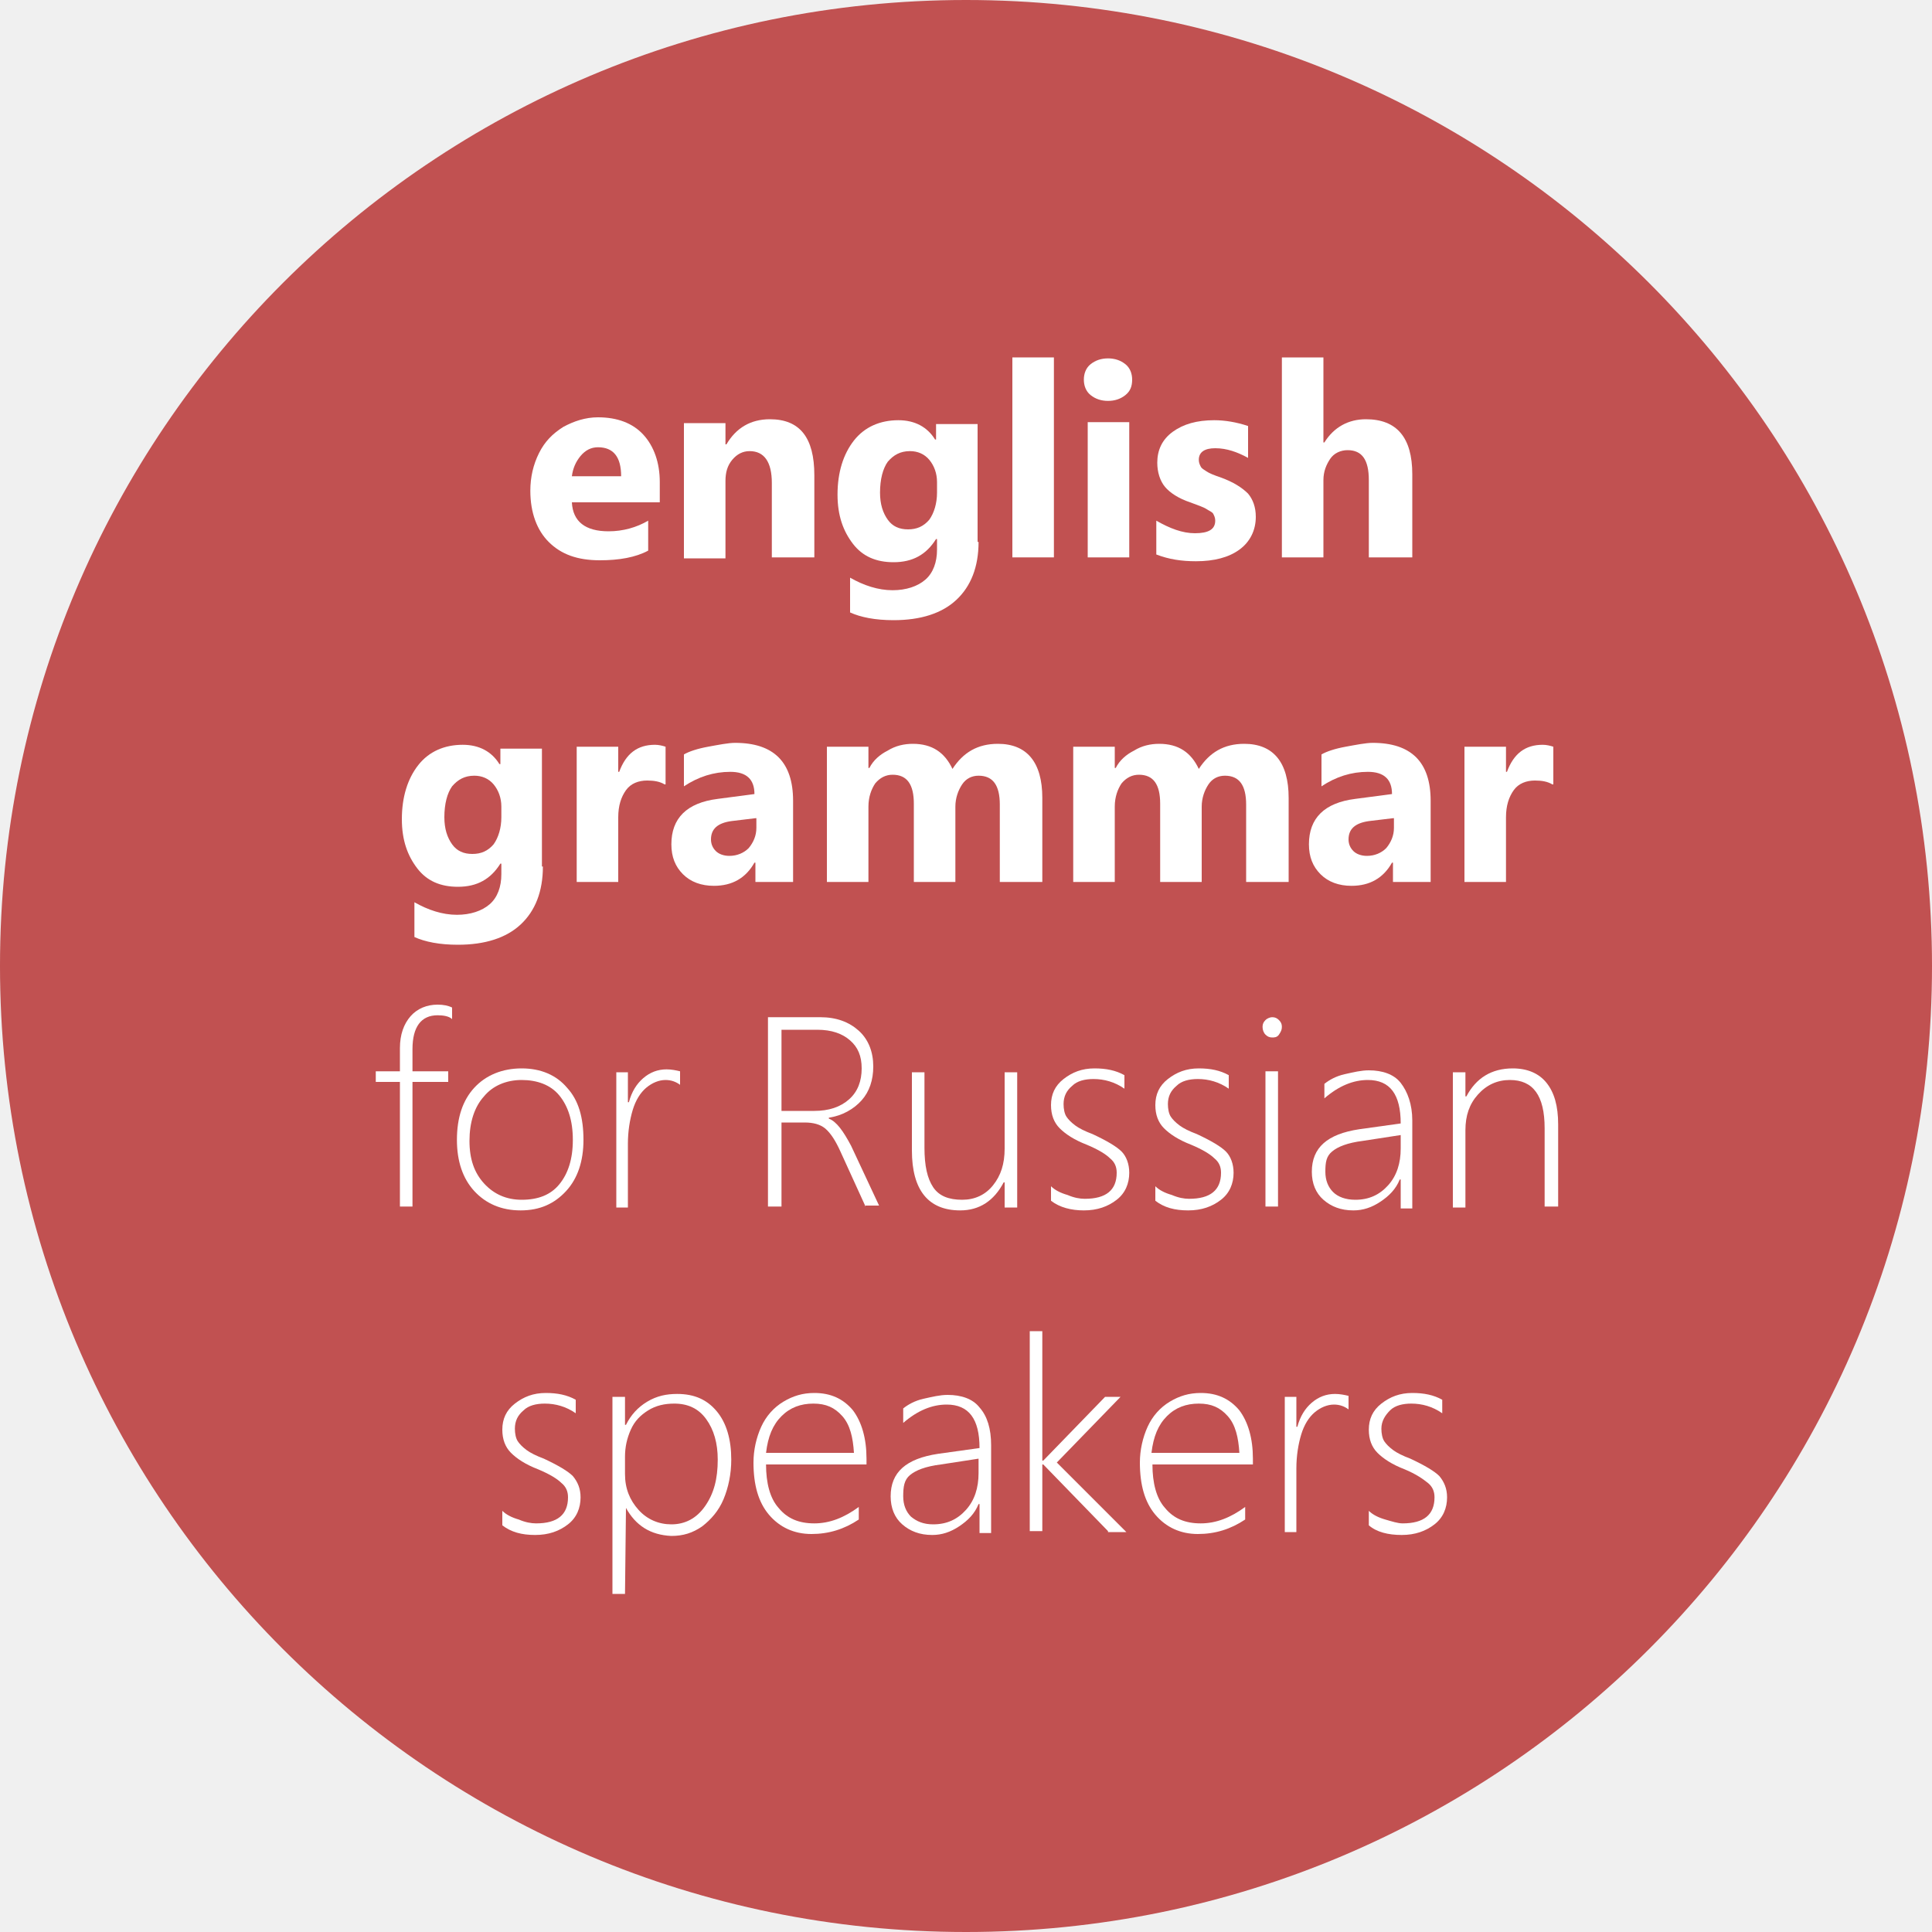
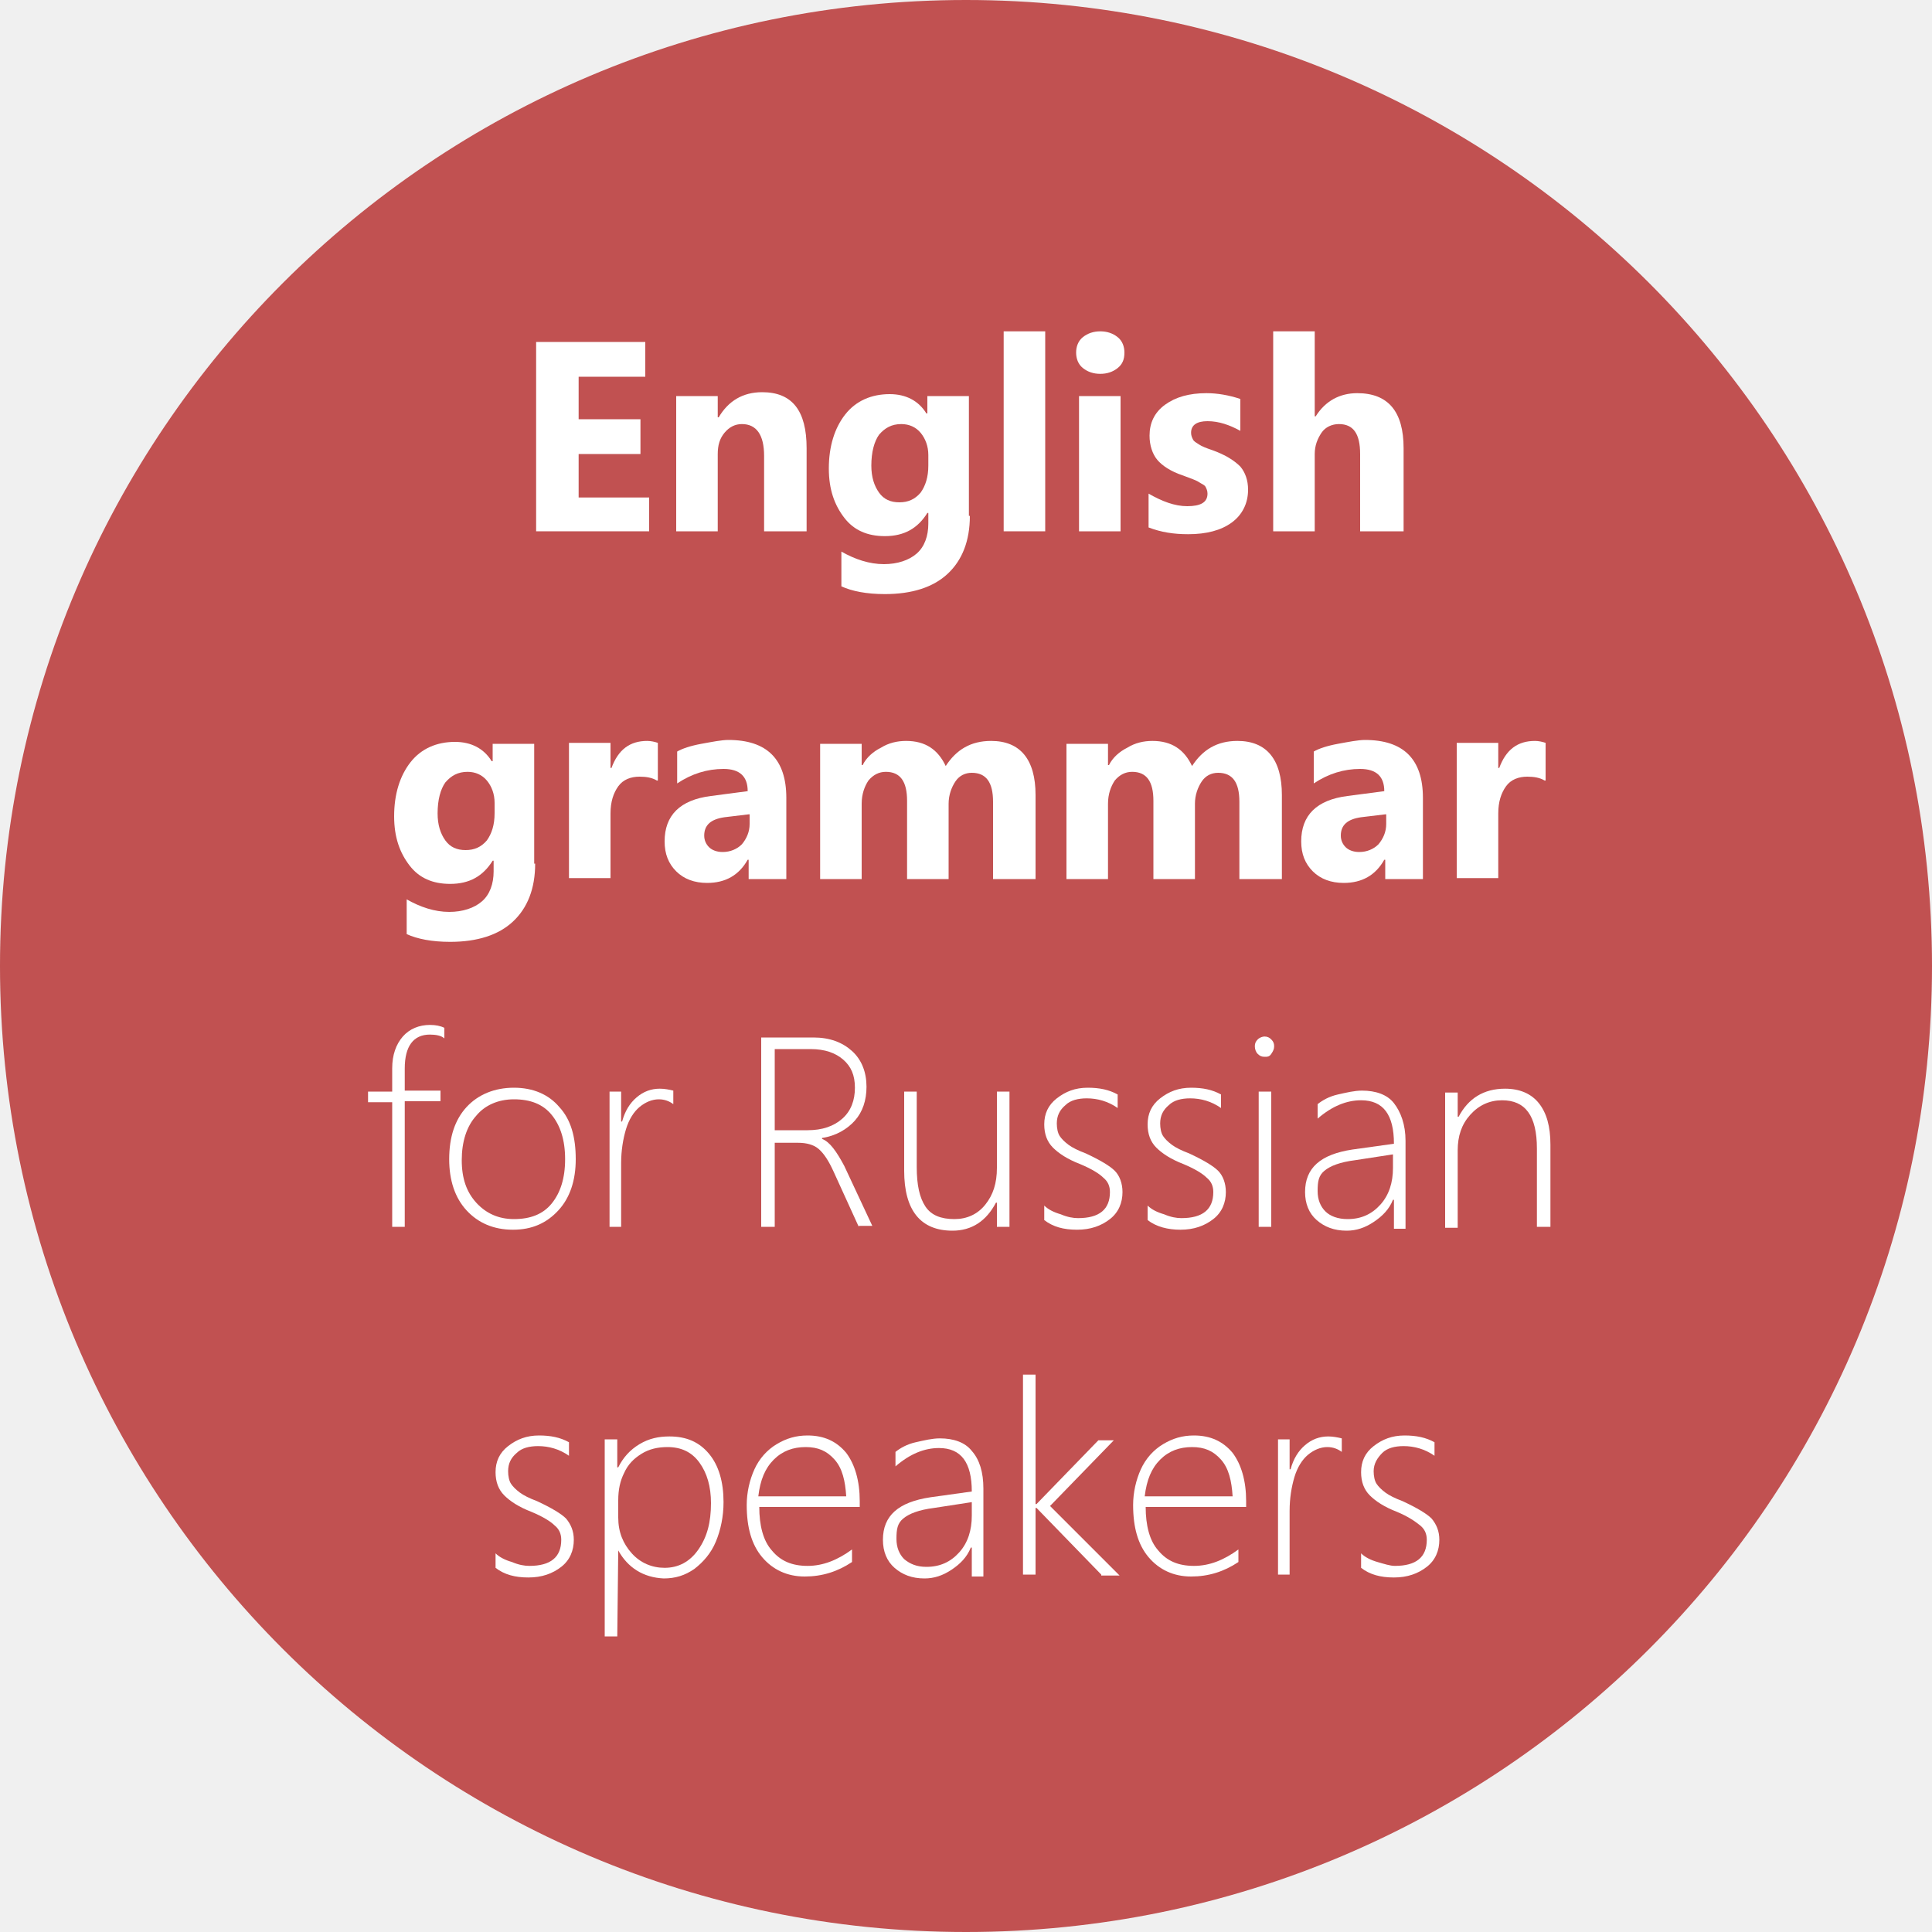
<svg xmlns="http://www.w3.org/2000/svg" version="1.1" x="0px" y="0px" viewBox="-859 441 200 200" enable-background="new -859 441 200 200" xml:space="preserve">
  <rect id="XMLID_14_" x="-859" y="441" fill="none" width="200" height="200" />
  <circle id="XMLID_1_" opacity="0.9" fill="#BB3F3F" enable-background="new  " cx="-759" cy="541" r="100" />
  <g>
-     <path fill="#FFFFFF" d="M-790.7,493h-9.1c0.1,2,1.4,3,3.8,3c1.5,0,2.9-0.4,4.1-1.1v3.1c-1.3,0.7-3,1-5,1c-2.3,0-4-0.6-5.3-1.9c-1.2-1.2-1.9-3-1.9-5.3c0-1.4,0.3-2.7,0.9-3.9s1.4-2,2.5-2.7c1.1-0.6,2.3-1,3.6-1c2,0,3.6,0.6,4.7,1.8s1.7,2.9,1.7,4.9V493z M-794.7,490.3c0-2-0.8-3-2.4-3c-0.7,0-1.3,0.3-1.8,0.9s-0.8,1.3-0.9,2.1H-794.7z" />
-     <path fill="#FFFFFF" d="M-774.8,498.7h-4.3V491c0-2.2-0.8-3.3-2.3-3.3c-0.7,0-1.3,0.3-1.8,0.9s-0.7,1.3-0.7,2.2v8h-4.3v-14h4.3v2.2h0.1c1-1.7,2.5-2.6,4.5-2.6c3.1,0,4.6,1.9,4.6,5.8V498.7z" />
-     <path fill="#FFFFFF" d="M-757.7,497.1c0,2.6-0.8,4.6-2.3,6c-1.5,1.4-3.7,2.1-6.5,2.1c-1.9,0-3.4-0.3-4.5-0.8v-3.6c1.4,0.8,2.9,1.3,4.4,1.3c1.4,0,2.6-0.4,3.4-1.1s1.2-1.8,1.2-3.1v-1.1h-0.1c-1,1.6-2.4,2.4-4.4,2.4c-1.8,0-3.2-0.6-4.2-1.9s-1.6-2.9-1.6-5.1c0-2.3,0.6-4.2,1.7-5.6s2.7-2.1,4.6-2.1c1.7,0,3,0.7,3.8,2h0.1v-1.6h4.3V497.1z M-762,492v-1.1c0-0.9-0.3-1.7-0.8-2.3s-1.2-0.9-2-0.9c-1,0-1.7,0.4-2.3,1.1c-0.5,0.7-0.8,1.8-0.8,3.2c0,1.2,0.3,2.1,0.8,2.8c0.5,0.7,1.2,1,2.1,1c0.9,0,1.6-0.3,2.2-1C-762.3,494.1-762,493.1-762,492z" />
-     <path fill="#FFFFFF" d="M-749.9,498.7h-4.3V478h4.3V498.7z" />
-     <path fill="#FFFFFF" d="M-741.8,480.3c0,0.7-0.2,1.2-0.7,1.6c-0.5,0.4-1.1,0.6-1.8,0.6s-1.3-0.2-1.8-0.6c-0.5-0.4-0.7-1-0.7-1.6c0-0.6,0.2-1.2,0.7-1.6c0.5-0.4,1.1-0.6,1.8-0.6c0.7,0,1.3,0.2,1.8,0.6S-741.8,479.7-741.8,480.3z M-742.1,498.7h-4.3v-14h4.3V498.7z" />
-     <path fill="#FFFFFF" d="M-729,494.5c0,1.4-0.6,2.6-1.7,3.4s-2.6,1.2-4.5,1.2c-1.5,0-2.8-0.2-4.1-0.7v-3.5c1.4,0.8,2.7,1.3,4,1.3c1.4,0,2.1-0.4,2.1-1.3c0-0.3-0.1-0.5-0.2-0.7c-0.1-0.2-0.4-0.3-0.7-0.5c-0.3-0.2-0.9-0.4-1.7-0.7c-1.2-0.4-2.1-1-2.6-1.6s-0.8-1.5-0.8-2.5c0-1.3,0.5-2.4,1.6-3.2s2.5-1.2,4.3-1.2c1.1,0,2.3,0.2,3.5,0.6v3.3c-1.1-0.6-2.2-1-3.4-1c-1.1,0-1.7,0.4-1.7,1.2c0,0.3,0.1,0.5,0.2,0.7s0.3,0.3,0.6,0.5c0.3,0.2,0.8,0.4,1.4,0.6c1.4,0.5,2.3,1.1,2.9,1.7C-729.3,492.7-729,493.5-729,494.5z" />
-     <path fill="#FFFFFF" d="M-713,498.7h-4.3v-8c0-2.1-0.7-3.1-2.2-3.1c-0.7,0-1.4,0.3-1.8,0.9s-0.7,1.3-0.7,2.2v8h-4.3V478h4.3v8.8h0.1c1-1.6,2.5-2.4,4.3-2.4c3.2,0,4.8,1.9,4.8,5.7V498.7z" />
-     <path fill="#FFFFFF" d="M-802.8,530.7c0,2.6-0.8,4.6-2.3,6c-1.5,1.4-3.7,2.1-6.5,2.1c-1.9,0-3.4-0.3-4.5-0.8v-3.6c1.4,0.8,2.9,1.3,4.4,1.3c1.4,0,2.6-0.4,3.4-1.1s1.2-1.8,1.2-3.1v-1.1h-0.1c-1,1.6-2.4,2.4-4.4,2.4c-1.8,0-3.2-0.6-4.2-1.9s-1.6-2.9-1.6-5.1c0-2.3,0.6-4.2,1.7-5.6s2.7-2.1,4.6-2.1c1.7,0,3,0.7,3.8,2h0.1v-1.6h4.3V530.7z M-807.1,525.6v-1.1c0-0.9-0.3-1.7-0.8-2.3c-0.5-0.6-1.2-0.9-2-0.9c-1,0-1.7,0.4-2.3,1.1c-0.5,0.7-0.8,1.8-0.8,3.2c0,1.2,0.3,2.1,0.8,2.8c0.5,0.7,1.2,1,2.1,1c0.9,0,1.6-0.3,2.2-1C-807.4,527.7-807.1,526.7-807.1,525.6z" />
-     <path fill="#FFFFFF" d="M-790.2,522.2c-0.5-0.3-1.1-0.4-1.8-0.4c-0.9,0-1.7,0.3-2.2,1c-0.5,0.7-0.8,1.6-0.8,2.8v6.7h-4.3v-14h4.3v2.6h0.1c0.7-1.9,1.9-2.8,3.7-2.8c0.4,0,0.8,0.1,1.1,0.2V522.2z" />
-     <path fill="#FFFFFF" d="M-776.7,532.3h-4.1v-2h-0.1c-0.9,1.6-2.3,2.4-4.2,2.4c-1.3,0-2.4-0.4-3.2-1.2c-0.8-0.8-1.2-1.8-1.2-3.1c0-2.7,1.6-4.3,4.8-4.7l3.8-0.5c0-1.5-0.8-2.3-2.5-2.3c-1.7,0-3.3,0.5-4.8,1.5v-3.3c0.5-0.3,1.4-0.6,2.5-0.8c1.1-0.2,2.1-0.4,2.8-0.4c4,0,6,2,6,6V532.3z M-780.8,525.7l-2.5,0.3c-1.4,0.2-2.1,0.8-2.1,1.9c0,0.5,0.2,0.9,0.5,1.2c0.3,0.3,0.8,0.5,1.4,0.5c0.8,0,1.5-0.3,2-0.8c0.5-0.6,0.8-1.3,0.8-2.1V525.7z" />
-     <path fill="#FFFFFF" d="M-751.2,532.3h-4.3v-8c0-2-0.7-3-2.2-3c-0.7,0-1.3,0.3-1.7,0.9c-0.4,0.6-0.7,1.4-0.7,2.3v7.8h-4.3v-8.1c0-2-0.7-3-2.2-3c-0.7,0-1.3,0.3-1.8,0.9c-0.4,0.6-0.7,1.4-0.7,2.4v7.8h-4.3v-14h4.3v2.2h0.1c0.4-0.8,1.1-1.4,1.9-1.8c0.8-0.5,1.7-0.7,2.6-0.7c2,0,3.3,0.9,4.1,2.6c1.1-1.7,2.6-2.6,4.7-2.6c3,0,4.6,1.9,4.6,5.6V532.3z" />
-     <path fill="#FFFFFF" d="M-725.7,532.3h-4.3v-8c0-2-0.7-3-2.2-3c-0.7,0-1.3,0.3-1.7,0.9c-0.4,0.6-0.7,1.4-0.7,2.3v7.8h-4.3v-8.1c0-2-0.7-3-2.2-3c-0.7,0-1.3,0.3-1.8,0.9c-0.4,0.6-0.7,1.4-0.7,2.4v7.8h-4.3v-14h4.3v2.2h0.1c0.4-0.8,1.1-1.4,1.9-1.8c0.8-0.5,1.7-0.7,2.6-0.7c2,0,3.3,0.9,4.1,2.6c1.1-1.7,2.6-2.6,4.7-2.6c3,0,4.6,1.9,4.6,5.6V532.3z" />
-     <path fill="#FFFFFF" d="M-710.7,532.3h-4.1v-2h-0.1c-0.9,1.6-2.3,2.4-4.2,2.4c-1.3,0-2.4-0.4-3.2-1.2c-0.8-0.8-1.2-1.8-1.2-3.1c0-2.7,1.6-4.3,4.8-4.7l3.8-0.5c0-1.5-0.8-2.3-2.5-2.3c-1.7,0-3.3,0.5-4.8,1.5v-3.3c0.5-0.3,1.4-0.6,2.5-0.8c1.1-0.2,2.1-0.4,2.8-0.4c4,0,6,2,6,6V532.3z M-714.8,525.7l-2.5,0.3c-1.4,0.2-2.1,0.8-2.1,1.9c0,0.5,0.2,0.9,0.5,1.2s0.8,0.5,1.4,0.5c0.8,0,1.5-0.3,2-0.8c0.5-0.6,0.8-1.3,0.8-2.1V525.7z" />
-     <path fill="#FFFFFF" d="M-698.3,522.2c-0.5-0.3-1.1-0.4-1.8-0.4c-0.9,0-1.7,0.3-2.2,1c-0.5,0.7-0.8,1.6-0.8,2.8v6.7h-4.3v-14h4.3v2.6h0.1c0.7-1.9,1.9-2.8,3.7-2.8c0.4,0,0.8,0.1,1.1,0.2V522.2z" />
-     <path fill="#FFFFFF" d="M-812.2,546.5c-0.3-0.3-0.9-0.4-1.5-0.4c-1.7,0-2.6,1.2-2.6,3.5v2.3h3.7v1.1h-3.7v12.9h-1.3v-12.9h-2.5v-1.1h2.5v-2.4c0-1.4,0.4-2.5,1.1-3.3c0.7-0.8,1.7-1.2,2.8-1.2c0.6,0,1.1,0.1,1.5,0.3V546.5z" />
-     <path fill="#FFFFFF" d="M-805.1,566.3c-2,0-3.6-0.7-4.8-2c-1.2-1.3-1.8-3.1-1.8-5.3c0-2.3,0.6-4.1,1.8-5.4c1.2-1.3,2.9-2,4.9-2c2,0,3.6,0.7,4.7,2c1.2,1.3,1.7,3.1,1.7,5.4c0,2.2-0.6,4-1.8,5.3S-803.1,566.3-805.1,566.3z M-805,552.8c-1.6,0-3,0.6-3.9,1.7c-1,1.1-1.5,2.7-1.5,4.6c0,1.9,0.5,3.3,1.5,4.4s2.3,1.7,3.9,1.7c1.7,0,3-0.5,3.9-1.6c0.9-1.1,1.4-2.6,1.4-4.6c0-2-0.5-3.5-1.4-4.6S-803.4,552.8-805,552.8z" />
-     <path fill="#FFFFFF" d="M-788.6,553.3c-0.4-0.3-0.9-0.5-1.5-0.5c-0.7,0-1.4,0.3-2,0.8c-0.6,0.5-1.1,1.3-1.4,2.3c-0.3,1-0.5,2.2-0.5,3.5v6.6h-1.2v-14h1.2v3.1h0.1c0.3-1.1,0.8-1.9,1.5-2.5c0.7-0.6,1.5-0.9,2.4-0.9c0.5,0,1,0.1,1.4,0.2V553.3z" />
-     <path fill="#FFFFFF" d="M-769.4,565.9l-2.6-5.7c-0.5-1.1-1-1.9-1.6-2.4c-0.5-0.4-1.2-0.6-2.1-0.6h-2.4v8.7h-1.4v-19.6h5.4c1.7,0,3,0.5,4,1.4c1,0.9,1.5,2.2,1.5,3.7c0,1.4-0.4,2.6-1.2,3.5s-2,1.6-3.4,1.8v0.1c0.8,0.3,1.5,1.3,2.3,2.8l2.9,6.2H-769.4z M-778.1,547.6v8.4h3.4c1.5,0,2.7-0.4,3.6-1.2c0.9-0.8,1.3-1.9,1.3-3.2c0-1.3-0.4-2.2-1.2-2.9c-0.8-0.7-1.9-1.1-3.4-1.1H-778.1z" />
-     <path fill="#FFFFFF" d="M-755,565.9v-2.5h-0.1c-1,1.9-2.5,2.9-4.5,2.9c-3.3,0-5-2.1-5-6.2v-8.1h1.3v7.8c0,1.9,0.3,3.2,0.9,4.1c0.6,0.9,1.6,1.3,3,1.3c1.3,0,2.4-0.5,3.2-1.5s1.2-2.2,1.2-3.8v-7.9h1.3v14H-755z" />
-     <path fill="#FFFFFF" d="M-750.2,565.3v-1.5c0.4,0.4,1,0.7,1.7,0.9c0.7,0.3,1.3,0.4,1.8,0.4c2.2,0,3.3-0.9,3.3-2.7c0-0.6-0.2-1.1-0.7-1.5c-0.4-0.4-1.2-0.9-2.4-1.4c-1.3-0.5-2.2-1.1-2.8-1.7c-0.6-0.6-0.9-1.4-0.9-2.4c0-1.1,0.4-2,1.3-2.7s1.9-1.1,3.2-1.1c1.2,0,2.2,0.2,3.1,0.7v1.4c-1-0.7-2.1-1-3.2-1c-0.9,0-1.7,0.2-2.2,0.7c-0.6,0.5-0.9,1.1-0.9,1.9c0,0.5,0.1,1,0.3,1.3c0.2,0.3,0.5,0.6,0.9,0.9c0.4,0.3,1,0.6,1.8,0.9c1.5,0.7,2.5,1.3,3,1.8s0.8,1.3,0.8,2.2c0,1.1-0.4,2.1-1.3,2.8s-2,1.1-3.4,1.1C-748.1,566.3-749.3,566-750.2,565.3z" />
-     <path fill="#FFFFFF" d="M-739.4,565.3v-1.5c0.4,0.4,1,0.7,1.7,0.9c0.7,0.3,1.3,0.4,1.8,0.4c2.2,0,3.3-0.9,3.3-2.7c0-0.6-0.2-1.1-0.7-1.5c-0.4-0.4-1.2-0.9-2.4-1.4c-1.3-0.5-2.2-1.1-2.8-1.7c-0.6-0.6-0.9-1.4-0.9-2.4c0-1.1,0.4-2,1.3-2.7s1.9-1.1,3.2-1.1c1.2,0,2.2,0.2,3.1,0.7v1.4c-1-0.7-2.1-1-3.2-1c-0.9,0-1.7,0.2-2.2,0.7c-0.6,0.5-0.9,1.1-0.9,1.9c0,0.5,0.1,1,0.3,1.3c0.2,0.3,0.5,0.6,0.9,0.9c0.4,0.3,1,0.6,1.8,0.9c1.5,0.7,2.5,1.3,3,1.8s0.8,1.3,0.8,2.2c0,1.1-0.4,2.1-1.3,2.8s-2,1.1-3.4,1.1C-737.4,566.3-738.5,566-739.4,565.3z" />
-     <path fill="#FFFFFF" d="M-727.3,548.4c-0.3,0-0.5-0.1-0.7-0.3s-0.3-0.5-0.3-0.8c0-0.3,0.1-0.5,0.3-0.7c0.2-0.2,0.5-0.3,0.7-0.3c0.3,0,0.5,0.1,0.7,0.3c0.2,0.2,0.3,0.4,0.3,0.7c0,0.3-0.1,0.5-0.3,0.8S-727.1,548.4-727.3,548.4z M-728,565.9v-14h1.3v14H-728z" />
-     <path fill="#FFFFFF" d="M-714,565.9v-2.8h-0.1c-0.4,1-1.1,1.7-2,2.3s-1.8,0.9-2.8,0.9c-1.3,0-2.3-0.4-3.1-1.1c-0.8-0.7-1.2-1.7-1.2-2.9c0-2.5,1.6-3.9,4.9-4.4l4.3-0.6c0-3-1.1-4.5-3.4-4.5c-1.5,0-3,0.6-4.5,1.9v-1.5c0.5-0.4,1.2-0.8,2.1-1s1.7-0.4,2.5-0.4c1.4,0,2.6,0.4,3.3,1.3s1.2,2.2,1.2,3.9v9.1H-714z M-721.8,562.3c0,0.9,0.3,1.6,0.8,2.1s1.3,0.8,2.3,0.8c1.4,0,2.5-0.5,3.4-1.5s1.3-2.3,1.3-3.8v-1.4l-3.9,0.6c-1.6,0.2-2.6,0.6-3.2,1.1S-721.8,561.3-721.8,562.3z" />
-     <path fill="#FFFFFF" d="M-699.1,565.9v-8.1c0-3.4-1.2-5-3.6-5c-1.3,0-2.4,0.5-3.3,1.5s-1.3,2.2-1.3,3.7v8h-1.3v-14h1.3v2.5h0.1c1-1.9,2.6-2.9,4.8-2.9c1.5,0,2.7,0.5,3.5,1.5c0.8,1,1.2,2.4,1.2,4.3v8.5H-699.1z" />
-     <path fill="#FFFFFF" d="M-807,598.9v-1.5c0.4,0.4,1,0.7,1.7,0.9c0.7,0.3,1.3,0.4,1.8,0.4c2.2,0,3.3-0.9,3.3-2.7c0-0.6-0.2-1.1-0.7-1.5c-0.4-0.4-1.2-0.9-2.4-1.4c-1.3-0.5-2.2-1.1-2.8-1.7c-0.6-0.6-0.9-1.4-0.9-2.4c0-1.1,0.4-2,1.3-2.7s1.9-1.1,3.2-1.1c1.2,0,2.2,0.2,3.1,0.7v1.4c-1-0.7-2.1-1-3.2-1c-0.9,0-1.7,0.2-2.2,0.7c-0.6,0.5-0.9,1.1-0.9,1.9c0,0.5,0.1,1,0.3,1.3c0.2,0.3,0.5,0.6,0.9,0.9c0.4,0.3,1,0.6,1.8,0.9c1.5,0.7,2.5,1.3,3,1.8c0.5,0.6,0.8,1.3,0.8,2.2c0,1.1-0.4,2.1-1.3,2.8c-0.9,0.7-2,1.1-3.4,1.1C-805,599.9-806.1,599.6-807,598.9z" />
-     <path fill="#FFFFFF" d="M-794.2,597.1L-794.2,597.1l-0.1,8.9h-1.3v-20.4h1.3v2.9h0.1c0.5-1,1.2-1.8,2.2-2.4s2-0.8,3.1-0.8c1.8,0,3.1,0.6,4.1,1.8s1.5,2.9,1.5,5c0,1.5-0.3,2.9-0.8,4.1s-1.3,2.1-2.2,2.8c-1,0.7-2,1-3.2,1C-791.7,599.9-793.2,598.9-794.2,597.1z M-794.3,591.8v1.8c0,1.5,0.5,2.7,1.4,3.7c0.9,1,2.1,1.5,3.4,1.5c1.4,0,2.6-0.6,3.5-1.9s1.3-2.8,1.3-4.8c0-1.7-0.4-3.1-1.2-4.2s-1.9-1.6-3.3-1.6c-1,0-1.9,0.2-2.7,0.7s-1.4,1.1-1.8,2C-794.1,589.9-794.3,590.8-794.3,591.8z" />
-     <path fill="#FFFFFF" d="M-779.7,592.6c0,1.9,0.4,3.5,1.3,4.5c0.9,1.1,2.1,1.6,3.7,1.6c1.6,0,3.1-0.6,4.6-1.7v1.3c-1.5,1-3.1,1.5-4.9,1.5c-1.8,0-3.3-0.7-4.4-2s-1.6-3.1-1.6-5.4c0-1.3,0.3-2.6,0.8-3.7c0.5-1.1,1.3-2,2.3-2.6c1-0.6,2-0.9,3.2-0.9c1.7,0,3,0.6,4,1.8c0.9,1.2,1.4,2.9,1.4,5v0.6H-779.7z M-770.6,591.4c-0.1-1.6-0.4-2.9-1.2-3.8s-1.7-1.3-3-1.3c-1.3,0-2.4,0.4-3.3,1.3c-0.9,0.9-1.4,2.1-1.6,3.8H-770.6z" />
-     <path fill="#FFFFFF" d="M-757.6,599.5v-2.8h-0.1c-0.4,1-1.1,1.7-2,2.3s-1.8,0.9-2.8,0.9c-1.3,0-2.3-0.4-3.1-1.1c-0.8-0.7-1.2-1.7-1.2-2.9c0-2.5,1.6-3.9,4.9-4.4l4.3-0.6c0-3-1.1-4.5-3.4-4.5c-1.5,0-3,0.6-4.5,1.9v-1.5c0.5-0.4,1.2-0.8,2.1-1s1.7-0.4,2.5-0.4c1.4,0,2.6,0.4,3.3,1.3c0.8,0.9,1.2,2.2,1.2,3.9v9.1H-757.6z M-765.5,595.9c0,0.9,0.3,1.6,0.8,2.1c0.6,0.5,1.3,0.8,2.3,0.8c1.4,0,2.5-0.5,3.4-1.5s1.3-2.3,1.3-3.8V592l-3.9,0.6c-1.6,0.2-2.6,0.6-3.2,1.1S-765.5,594.9-765.5,595.9z" />
-     <path fill="#FFFFFF" d="M-744.3,599.5l-6.7-6.9h-0.1v6.9h-1.3v-20.7h1.3v13.4h0.1l6.4-6.6h1.6l-6.6,6.8l7.2,7.2H-744.3z" />
-     <path fill="#FFFFFF" d="M-739.7,592.6c0,1.9,0.4,3.5,1.3,4.5c0.9,1.1,2.1,1.6,3.7,1.6c1.6,0,3.1-0.6,4.6-1.7v1.3c-1.5,1-3.1,1.5-4.9,1.5c-1.8,0-3.3-0.7-4.4-2s-1.6-3.1-1.6-5.4c0-1.3,0.3-2.6,0.8-3.7s1.3-2,2.3-2.6s2-0.9,3.2-0.9c1.7,0,3,0.6,4,1.8c0.9,1.2,1.4,2.9,1.4,5v0.6H-739.7z M-730.7,591.4c-0.1-1.6-0.4-2.9-1.2-3.8s-1.7-1.3-3-1.3c-1.3,0-2.4,0.4-3.3,1.3c-0.9,0.9-1.4,2.1-1.6,3.8H-730.7z" />
-     <path fill="#FFFFFF" d="M-719.4,586.9c-0.4-0.3-0.9-0.5-1.5-0.5c-0.7,0-1.4,0.3-2,0.8c-0.6,0.5-1.1,1.3-1.4,2.3s-0.5,2.2-0.5,3.5v6.6h-1.2v-14h1.2v3.1h0.1c0.3-1.1,0.8-1.9,1.5-2.5c0.7-0.6,1.5-0.9,2.4-0.9c0.5,0,1,0.1,1.4,0.2V586.9z" />
-     <path fill="#FFFFFF" d="M-717.3,598.9v-1.5c0.4,0.4,1,0.7,1.7,0.9s1.3,0.4,1.8,0.4c2.2,0,3.3-0.9,3.3-2.7c0-0.6-0.2-1.1-0.7-1.5s-1.2-0.9-2.4-1.4c-1.3-0.5-2.2-1.1-2.8-1.7s-0.9-1.4-0.9-2.4c0-1.1,0.4-2,1.3-2.7s1.9-1.1,3.2-1.1c1.2,0,2.2,0.2,3.1,0.7v1.4c-1-0.7-2.1-1-3.2-1c-0.9,0-1.7,0.2-2.2,0.7s-0.9,1.1-0.9,1.9c0,0.5,0.1,1,0.3,1.3s0.5,0.6,0.9,0.9s1,0.6,1.8,0.9c1.5,0.7,2.5,1.3,3,1.8c0.5,0.6,0.8,1.3,0.8,2.2c0,1.1-0.4,2.1-1.3,2.8c-0.9,0.7-2,1.1-3.4,1.1C-715.3,599.9-716.5,599.6-717.3,598.9z" />
+     <path fill="#FFFFFF" d="M-791.7,496h-11.8v-19.6h11.3v3.6h-6.9v4.4h6.4v3.6h-6.4v4.5h7.3V496z" />
+     <path fill="#FFFFFF" d="M-775.6,496h-4.3v-7.8c0-2.2-0.8-3.3-2.3-3.3c-0.7,0-1.3,0.3-1.8,0.9c-0.5,0.6-0.7,1.3-0.7,2.2v8h-4.3v-14h4.3v2.2h0.1c1-1.7,2.5-2.6,4.5-2.6c3.1,0,4.6,1.9,4.6,5.8V496z" />
+     <path fill="#FFFFFF" d="M-758.6,494.4c0,2.6-0.8,4.6-2.3,6c-1.5,1.4-3.7,2.1-6.5,2.1c-1.9,0-3.4-0.3-4.5-0.8v-3.6c1.4,0.8,2.9,1.3,4.4,1.3c1.4,0,2.6-0.4,3.4-1.1s1.2-1.8,1.2-3.1v-1.1h-0.1c-1,1.6-2.4,2.4-4.4,2.4c-1.8,0-3.2-0.6-4.2-1.9s-1.6-2.9-1.6-5.1c0-2.3,0.6-4.2,1.7-5.6s2.7-2.1,4.6-2.1c1.7,0,3,0.7,3.8,2h0.1V482h4.3V494.4z M-762.9,489.2v-1.1c0-0.9-0.3-1.7-0.8-2.3c-0.5-0.6-1.2-0.9-2-0.9c-1,0-1.7,0.4-2.3,1.1c-0.5,0.7-0.8,1.8-0.8,3.2c0,1.2,0.3,2.1,0.8,2.8c0.5,0.7,1.2,1,2.1,1c0.9,0,1.6-0.3,2.2-1C-763.2,491.3-762.9,490.4-762.9,489.2z" />
+     <path fill="#FFFFFF" d="M-750.8,496h-4.3v-20.7h4.3V496z" />
+     <path fill="#FFFFFF" d="M-742.6,477.5c0,0.7-0.2,1.2-0.7,1.6c-0.5,0.4-1.1,0.6-1.8,0.6s-1.3-0.2-1.8-0.6c-0.5-0.4-0.7-1-0.7-1.6c0-0.6,0.2-1.2,0.7-1.6c0.5-0.4,1.1-0.6,1.8-0.6c0.7,0,1.3,0.2,1.8,0.6S-742.6,476.9-742.6,477.5z M-743,496h-4.3v-14h4.3V496z" />
+     <path fill="#FFFFFF" d="M-729.8,491.7c0,1.4-0.6,2.6-1.7,3.4s-2.6,1.2-4.5,1.2c-1.5,0-2.8-0.2-4.1-0.7v-3.5c1.4,0.8,2.7,1.3,4,1.3c1.4,0,2.1-0.4,2.1-1.3c0-0.3-0.1-0.5-0.2-0.7c-0.1-0.2-0.4-0.3-0.7-0.5c-0.3-0.2-0.9-0.4-1.7-0.7c-1.2-0.4-2.1-1-2.6-1.6c-0.5-0.6-0.8-1.5-0.8-2.5c0-1.3,0.5-2.4,1.6-3.2c1.1-0.8,2.5-1.2,4.3-1.2c1.1,0,2.3,0.2,3.5,0.6v3.3c-1.1-0.6-2.2-1-3.4-1c-1.1,0-1.7,0.4-1.7,1.2c0,0.3,0.1,0.5,0.2,0.7c0.1,0.2,0.3,0.3,0.6,0.5c0.3,0.2,0.8,0.4,1.4,0.6c1.4,0.5,2.3,1.1,2.9,1.7C-730.1,489.9-729.8,490.7-729.8,491.7z" />
+     <path fill="#FFFFFF" d="M-713.9,496h-4.3v-8c0-2.1-0.7-3.1-2.2-3.1c-0.7,0-1.4,0.3-1.8,0.9s-0.7,1.3-0.7,2.2v8h-4.3v-20.7h4.3v8.8h0.1c1-1.6,2.5-2.4,4.3-2.4c3.2,0,4.8,1.9,4.8,5.7V496z" />
+     <path fill="#FFFFFF" d="M-803.6,530.4c0,2.6-0.8,4.6-2.3,6c-1.5,1.4-3.7,2.1-6.5,2.1c-1.9,0-3.4-0.3-4.5-0.8v-3.6c1.4,0.8,2.9,1.3,4.4,1.3c1.4,0,2.6-0.4,3.4-1.1s1.2-1.8,1.2-3.1v-1.1h-0.1c-1,1.6-2.4,2.4-4.4,2.4c-1.8,0-3.2-0.6-4.2-1.9s-1.6-2.9-1.6-5.1c0-2.3,0.6-4.2,1.7-5.6s2.7-2.1,4.6-2.1c1.7,0,3,0.7,3.8,2h0.1V518h4.3V530.4z M-807.8,525.2v-1.1c0-0.9-0.3-1.7-0.8-2.3c-0.5-0.6-1.2-0.9-2-0.9c-1,0-1.7,0.4-2.3,1.1c-0.5,0.7-0.8,1.8-0.8,3.2c0,1.2,0.3,2.1,0.8,2.8c0.5,0.7,1.2,1,2.1,1c0.9,0,1.6-0.3,2.2-1C-808.1,527.3-807.8,526.4-807.8,525.2z" />
+     <path fill="#FFFFFF" d="M-791,521.8c-0.5-0.3-1.1-0.4-1.8-0.4c-0.9,0-1.7,0.3-2.2,1c-0.5,0.7-0.8,1.6-0.8,2.8v6.7h-4.3v-14h4.3v2.6h0.1c0.7-1.9,1.9-2.8,3.7-2.8c0.4,0,0.8,0.1,1.1,0.2V521.8z" />
+     <path fill="#FFFFFF" d="M-777.4,532h-4.1v-2h-0.1c-0.9,1.6-2.3,2.4-4.2,2.4c-1.3,0-2.4-0.4-3.2-1.2c-0.8-0.8-1.2-1.8-1.2-3.1c0-2.7,1.6-4.3,4.8-4.7l3.8-0.5c0-1.5-0.8-2.3-2.5-2.3c-1.7,0-3.3,0.5-4.8,1.5v-3.3c0.5-0.3,1.4-0.6,2.5-0.8c1.1-0.2,2.1-0.4,2.8-0.4c4,0,6,2,6,6V532z M-781.5,525.3l-2.5,0.3c-1.4,0.2-2.1,0.8-2.1,1.9c0,0.5,0.2,0.9,0.5,1.2c0.3,0.3,0.8,0.5,1.4,0.5c0.8,0,1.5-0.3,2-0.8c0.5-0.6,0.8-1.3,0.8-2.1V525.3z" />
+     <path fill="#FFFFFF" d="M-751.9,532h-4.3v-8c0-2-0.7-3-2.2-3c-0.7,0-1.3,0.3-1.7,0.9c-0.4,0.6-0.7,1.4-0.7,2.3v7.8h-4.3v-8.1c0-2-0.7-3-2.2-3c-0.7,0-1.3,0.3-1.8,0.9c-0.4,0.6-0.7,1.4-0.7,2.4v7.8h-4.3v-14h4.3v2.2h0.1c0.4-0.8,1.1-1.4,1.9-1.8c0.8-0.5,1.7-0.7,2.6-0.7c2,0,3.3,0.9,4.1,2.6c1.1-1.7,2.6-2.6,4.7-2.6c3,0,4.6,1.9,4.6,5.6V532z" />
+     <path fill="#FFFFFF" d="M-726.4,532h-4.3v-8c0-2-0.7-3-2.2-3c-0.7,0-1.3,0.3-1.7,0.9c-0.4,0.6-0.7,1.4-0.7,2.3v7.8h-4.3v-8.1c0-2-0.7-3-2.2-3c-0.7,0-1.3,0.3-1.8,0.9c-0.4,0.6-0.7,1.4-0.7,2.4v7.8h-4.3v-14h4.3v2.2h0.1c0.4-0.8,1.1-1.4,1.9-1.8c0.8-0.5,1.7-0.7,2.6-0.7c2,0,3.3,0.9,4.1,2.6c1.1-1.7,2.6-2.6,4.7-2.6c3,0,4.6,1.9,4.6,5.6V532z" />
+     <path fill="#FFFFFF" d="M-711.5,532h-4.1v-2h-0.1c-0.9,1.6-2.3,2.4-4.2,2.4c-1.3,0-2.4-0.4-3.2-1.2c-0.8-0.8-1.2-1.8-1.2-3.1c0-2.7,1.6-4.3,4.8-4.7l3.8-0.5c0-1.5-0.8-2.3-2.5-2.3c-1.7,0-3.3,0.5-4.8,1.5v-3.3c0.5-0.3,1.4-0.6,2.5-0.8c1.1-0.2,2.1-0.4,2.8-0.4c4,0,6,2,6,6V532z M-715.6,525.3l-2.5,0.3c-1.4,0.2-2.1,0.8-2.1,1.9c0,0.5,0.2,0.9,0.5,1.2s0.8,0.5,1.4,0.5c0.8,0,1.5-0.3,2-0.8c0.5-0.6,0.8-1.3,0.8-2.1V525.3z" />
+     <path fill="#FFFFFF" d="M-699.1,521.8c-0.5-0.3-1.1-0.4-1.8-0.4c-0.9,0-1.7,0.3-2.2,1c-0.5,0.7-0.8,1.6-0.8,2.8v6.7h-4.3v-14h4.3v2.6h0.1c0.7-1.9,1.9-2.8,3.7-2.8c0.4,0,0.8,0.1,1.1,0.2V521.8z" />
+     <path fill="#FFFFFF" d="M-813,548.5c-0.3-0.3-0.9-0.4-1.5-0.4c-1.7,0-2.6,1.2-2.6,3.5v2.3h3.7v1.1h-3.7V568h-1.3v-12.9h-2.5V554h2.5v-2.4c0-1.4,0.4-2.5,1.1-3.3c0.7-0.8,1.7-1.2,2.8-1.2c0.6,0,1.1,0.1,1.5,0.3V548.5z" />
+     <path fill="#FFFFFF" d="M-805.9,568.3c-2,0-3.6-0.7-4.8-2c-1.2-1.3-1.8-3.1-1.8-5.3c0-2.3,0.6-4.1,1.8-5.4c1.2-1.3,2.9-2,4.9-2c2,0,3.6,0.7,4.7,2c1.2,1.3,1.7,3.1,1.7,5.4c0,2.2-0.6,4-1.8,5.3S-803.9,568.3-805.9,568.3z M-805.8,554.8c-1.6,0-3,0.6-3.9,1.7c-1,1.1-1.5,2.7-1.5,4.6c0,1.9,0.5,3.3,1.5,4.4s2.3,1.7,3.9,1.7c1.7,0,3-0.5,3.9-1.6c0.9-1.1,1.4-2.6,1.4-4.6c0-2-0.5-3.5-1.4-4.6S-804.1,554.8-805.8,554.8z" />
+     <path fill="#FFFFFF" d="M-789.3,555.3c-0.4-0.3-0.9-0.5-1.5-0.5c-0.7,0-1.4,0.3-2,0.8c-0.6,0.5-1.1,1.3-1.4,2.3c-0.3,1-0.5,2.2-0.5,3.5v6.6h-1.2v-14h1.2v3.1h0.1c0.3-1.1,0.8-1.9,1.5-2.5c0.7-0.6,1.5-0.9,2.4-0.9c0.5,0,1,0.1,1.4,0.2V555.3z" />
+     <path fill="#FFFFFF" d="M-770.1,568l-2.6-5.7c-0.5-1.1-1-1.9-1.6-2.4c-0.5-0.4-1.2-0.6-2.1-0.6h-2.4v8.7h-1.4v-19.6h5.4c1.7,0,3,0.5,4,1.4c1,0.9,1.5,2.2,1.5,3.7c0,1.4-0.4,2.6-1.2,3.5s-2,1.6-3.4,1.8v0.1c0.8,0.3,1.5,1.3,2.3,2.8l2.9,6.2H-770.1z M-778.8,549.6v8.4h3.4c1.5,0,2.7-0.4,3.6-1.2c0.9-0.8,1.3-1.9,1.3-3.2c0-1.3-0.4-2.2-1.2-2.9c-0.8-0.7-1.9-1.1-3.4-1.1H-778.8z" />
+     <path fill="#FFFFFF" d="M-755.8,568v-2.5h-0.1c-1,1.9-2.5,2.9-4.5,2.9c-3.3,0-5-2.1-5-6.2V554h1.3v7.8c0,1.9,0.3,3.2,0.9,4.1c0.6,0.9,1.6,1.3,3,1.3c1.3,0,2.4-0.5,3.2-1.5s1.2-2.2,1.2-3.8V554h1.3v14H-755.8z" />
+     <path fill="#FFFFFF" d="M-750.9,567.3v-1.5c0.4,0.4,1,0.7,1.7,0.9c0.7,0.3,1.3,0.4,1.8,0.4c2.2,0,3.3-0.9,3.3-2.7c0-0.6-0.2-1.1-0.7-1.5c-0.4-0.4-1.2-0.9-2.4-1.4c-1.3-0.5-2.2-1.1-2.8-1.7c-0.6-0.6-0.9-1.4-0.9-2.4c0-1.1,0.4-2,1.3-2.7s1.9-1.1,3.2-1.1c1.2,0,2.2,0.2,3.1,0.7v1.4c-1-0.7-2.1-1-3.2-1c-0.9,0-1.7,0.2-2.2,0.7c-0.6,0.5-0.9,1.1-0.9,1.9c0,0.5,0.1,1,0.3,1.3c0.2,0.3,0.5,0.6,0.9,0.9c0.4,0.3,1,0.6,1.8,0.9c1.5,0.7,2.5,1.3,3,1.8s0.8,1.3,0.8,2.2c0,1.1-0.4,2.1-1.3,2.8s-2,1.1-3.4,1.1C-748.9,568.3-750,568-750.9,567.3z" />
+     <path fill="#FFFFFF" d="M-740.2,567.3v-1.5c0.4,0.4,1,0.7,1.7,0.9c0.7,0.3,1.3,0.4,1.8,0.4c2.2,0,3.3-0.9,3.3-2.7c0-0.6-0.2-1.1-0.7-1.5c-0.4-0.4-1.2-0.9-2.4-1.4c-1.3-0.5-2.2-1.1-2.8-1.7c-0.6-0.6-0.9-1.4-0.9-2.4c0-1.1,0.4-2,1.3-2.7s1.9-1.1,3.2-1.1c1.2,0,2.2,0.2,3.1,0.7v1.4c-1-0.7-2.1-1-3.2-1c-0.9,0-1.7,0.2-2.2,0.7c-0.6,0.5-0.9,1.1-0.9,1.9c0,0.5,0.1,1,0.3,1.3c0.2,0.3,0.5,0.6,0.9,0.9c0.4,0.3,1,0.6,1.8,0.9c1.5,0.7,2.5,1.3,3,1.8s0.8,1.3,0.8,2.2c0,1.1-0.4,2.1-1.3,2.8s-2,1.1-3.4,1.1C-738.1,568.3-739.3,568-740.2,567.3z" />
+     <path fill="#FFFFFF" d="M-728.1,550.4c-0.3,0-0.5-0.1-0.7-0.3s-0.3-0.5-0.3-0.8c0-0.3,0.1-0.5,0.3-0.7c0.2-0.2,0.5-0.3,0.7-0.3c0.3,0,0.5,0.1,0.7,0.3c0.2,0.2,0.3,0.4,0.3,0.7c0,0.3-0.1,0.5-0.3,0.8S-727.8,550.4-728.1,550.4z M-728.7,568v-14h1.3v14H-728.7z" />
+     <path fill="#FFFFFF" d="M-714.7,568v-2.8h-0.1c-0.4,1-1.1,1.7-2,2.3s-1.8,0.9-2.8,0.9c-1.3,0-2.3-0.4-3.1-1.1c-0.8-0.7-1.2-1.7-1.2-2.9c0-2.5,1.6-3.9,4.9-4.4l4.3-0.6c0-3-1.1-4.5-3.4-4.5c-1.5,0-3,0.6-4.5,1.9v-1.5c0.5-0.4,1.2-0.8,2.1-1s1.7-0.4,2.5-0.4c1.4,0,2.6,0.4,3.3,1.3s1.2,2.2,1.2,3.9v9.1H-714.7z M-722.6,564.3c0,0.9,0.3,1.6,0.8,2.1s1.3,0.8,2.3,0.8c1.4,0,2.5-0.5,3.4-1.5s1.3-2.3,1.3-3.8v-1.4l-3.9,0.6c-1.6,0.2-2.6,0.6-3.2,1.1S-722.6,563.3-722.6,564.3z" />
+     <path fill="#FFFFFF" d="M-699.9,568v-8.1c0-3.4-1.2-5-3.6-5c-1.3,0-2.4,0.5-3.3,1.5s-1.3,2.2-1.3,3.7v8h-1.3v-14h1.3v2.5h0.1c1-1.9,2.6-2.9,4.8-2.9c1.5,0,2.7,0.5,3.5,1.5c0.8,1,1.2,2.4,1.2,4.3v8.5H-699.9z" />
+     <path fill="#FFFFFF" d="M-807.7,603.3v-1.5c0.4,0.4,1,0.7,1.7,0.9c0.7,0.3,1.3,0.4,1.8,0.4c2.2,0,3.3-0.9,3.3-2.7c0-0.6-0.2-1.1-0.7-1.5c-0.4-0.4-1.2-0.9-2.4-1.4c-1.3-0.5-2.2-1.1-2.8-1.7c-0.6-0.6-0.9-1.4-0.9-2.4c0-1.1,0.4-2,1.3-2.7s1.9-1.1,3.2-1.1c1.2,0,2.2,0.2,3.1,0.7v1.4c-1-0.7-2.1-1-3.2-1c-0.9,0-1.7,0.2-2.2,0.7c-0.6,0.5-0.9,1.1-0.9,1.9c0,0.5,0.1,1,0.3,1.3c0.2,0.3,0.5,0.6,0.9,0.9c0.4,0.3,1,0.6,1.8,0.9c1.5,0.7,2.5,1.3,3,1.8c0.5,0.6,0.8,1.3,0.8,2.2c0,1.1-0.4,2.1-1.3,2.8c-0.9,0.7-2,1.1-3.4,1.1C-805.7,604.3-806.8,604-807.7,603.3z" />
+     <path fill="#FFFFFF" d="M-795,601.5L-795,601.5l-0.1,8.9h-1.3V590h1.3v2.9h0.1c0.5-1,1.2-1.8,2.2-2.4s2-0.8,3.1-0.8c1.8,0,3.1,0.6,4.1,1.8s1.5,2.9,1.5,5c0,1.5-0.3,2.9-0.8,4.1s-1.3,2.1-2.2,2.8c-1,0.7-2,1-3.2,1C-792.4,604.3-794,603.3-795,601.5z M-795,596.3v1.8c0,1.5,0.5,2.7,1.4,3.7c0.9,1,2.1,1.5,3.4,1.5c1.4,0,2.6-0.6,3.5-1.9s1.3-2.8,1.3-4.8c0-1.7-0.4-3.1-1.2-4.2s-1.9-1.6-3.3-1.6c-1,0-1.9,0.2-2.7,0.7s-1.4,1.1-1.8,2C-794.8,594.3-795,595.2-795,596.3z" />
+     <path fill="#FFFFFF" d="M-780.4,597c0,1.9,0.4,3.5,1.3,4.5c0.9,1.1,2.1,1.6,3.7,1.6c1.6,0,3.1-0.6,4.6-1.7v1.3c-1.5,1-3.1,1.5-4.9,1.5c-1.8,0-3.3-0.7-4.4-2s-1.6-3.1-1.6-5.4c0-1.3,0.3-2.6,0.8-3.7c0.5-1.1,1.3-2,2.3-2.6c1-0.6,2-0.9,3.2-0.9c1.7,0,3,0.6,4,1.8c0.9,1.2,1.4,2.9,1.4,5v0.6H-780.4z M-771.4,595.9c-0.1-1.6-0.4-2.9-1.2-3.8s-1.7-1.3-3-1.3c-1.3,0-2.4,0.4-3.3,1.3c-0.9,0.9-1.4,2.1-1.6,3.8H-771.4z" />
+     <path fill="#FFFFFF" d="M-758.4,604v-2.8h-0.1c-0.4,1-1.1,1.7-2,2.3s-1.8,0.9-2.8,0.9c-1.3,0-2.3-0.4-3.1-1.1c-0.8-0.7-1.2-1.7-1.2-2.9c0-2.5,1.6-3.9,4.9-4.4l4.3-0.6c0-3-1.1-4.5-3.4-4.5c-1.5,0-3,0.6-4.5,1.9v-1.5c0.5-0.4,1.2-0.8,2.1-1s1.7-0.4,2.5-0.4c1.4,0,2.6,0.4,3.3,1.3c0.8,0.9,1.2,2.2,1.2,3.9v9.1H-758.4z M-766.2,600.3c0,0.9,0.3,1.6,0.8,2.1c0.6,0.5,1.3,0.8,2.3,0.8c1.4,0,2.5-0.5,3.4-1.5s1.3-2.3,1.3-3.8v-1.4l-3.9,0.6c-1.6,0.2-2.6,0.6-3.2,1.1S-766.2,599.3-766.2,600.3z" />
+     <path fill="#FFFFFF" d="M-745,604l-6.7-6.9h-0.1v6.9h-1.3v-20.7h1.3v13.4h0.1l6.4-6.6h1.6l-6.6,6.8l7.2,7.2H-745z" />
+     <path fill="#FFFFFF" d="M-740.4,597c0,1.9,0.4,3.5,1.3,4.5c0.9,1.1,2.1,1.6,3.7,1.6c1.6,0,3.1-0.6,4.6-1.7v1.3c-1.5,1-3.1,1.5-4.9,1.5c-1.8,0-3.3-0.7-4.4-2s-1.6-3.1-1.6-5.4c0-1.3,0.3-2.6,0.8-3.7s1.3-2,2.3-2.6s2-0.9,3.2-0.9c1.7,0,3,0.6,4,1.8c0.9,1.2,1.4,2.9,1.4,5v0.6H-740.4z M-731.4,595.9c-0.1-1.6-0.4-2.9-1.2-3.8s-1.7-1.3-3-1.3c-1.3,0-2.4,0.4-3.3,1.3c-0.9,0.9-1.4,2.1-1.6,3.8H-731.4z" />
+     <path fill="#FFFFFF" d="M-720.1,591.3c-0.4-0.3-0.9-0.5-1.5-0.5c-0.7,0-1.4,0.3-2,0.8c-0.6,0.5-1.1,1.3-1.4,2.3s-0.5,2.2-0.5,3.5v6.6h-1.2v-14h1.2v3.1h0.1c0.3-1.1,0.8-1.9,1.5-2.5c0.7-0.6,1.5-0.9,2.4-0.9c0.5,0,1,0.1,1.4,0.2V591.3z" />
+     <path fill="#FFFFFF" d="M-718.1,603.3v-1.5c0.4,0.4,1,0.7,1.7,0.9s1.3,0.4,1.8,0.4c2.2,0,3.3-0.9,3.3-2.7c0-0.6-0.2-1.1-0.7-1.5s-1.2-0.9-2.4-1.4c-1.3-0.5-2.2-1.1-2.8-1.7s-0.9-1.4-0.9-2.4c0-1.1,0.4-2,1.3-2.7s1.9-1.1,3.2-1.1c1.2,0,2.2,0.2,3.1,0.7v1.4c-1-0.7-2.1-1-3.2-1c-0.9,0-1.7,0.2-2.2,0.7s-0.9,1.1-0.9,1.9c0,0.5,0.1,1,0.3,1.3s0.5,0.6,0.9,0.9s1,0.6,1.8,0.9c1.5,0.7,2.5,1.3,3,1.8c0.5,0.6,0.8,1.3,0.8,2.2c0,1.1-0.4,2.1-1.3,2.8c-0.9,0.7-2,1.1-3.4,1.1C-716.1,604.3-717.2,604-718.1,603.3z" />
  </g>
</svg>
